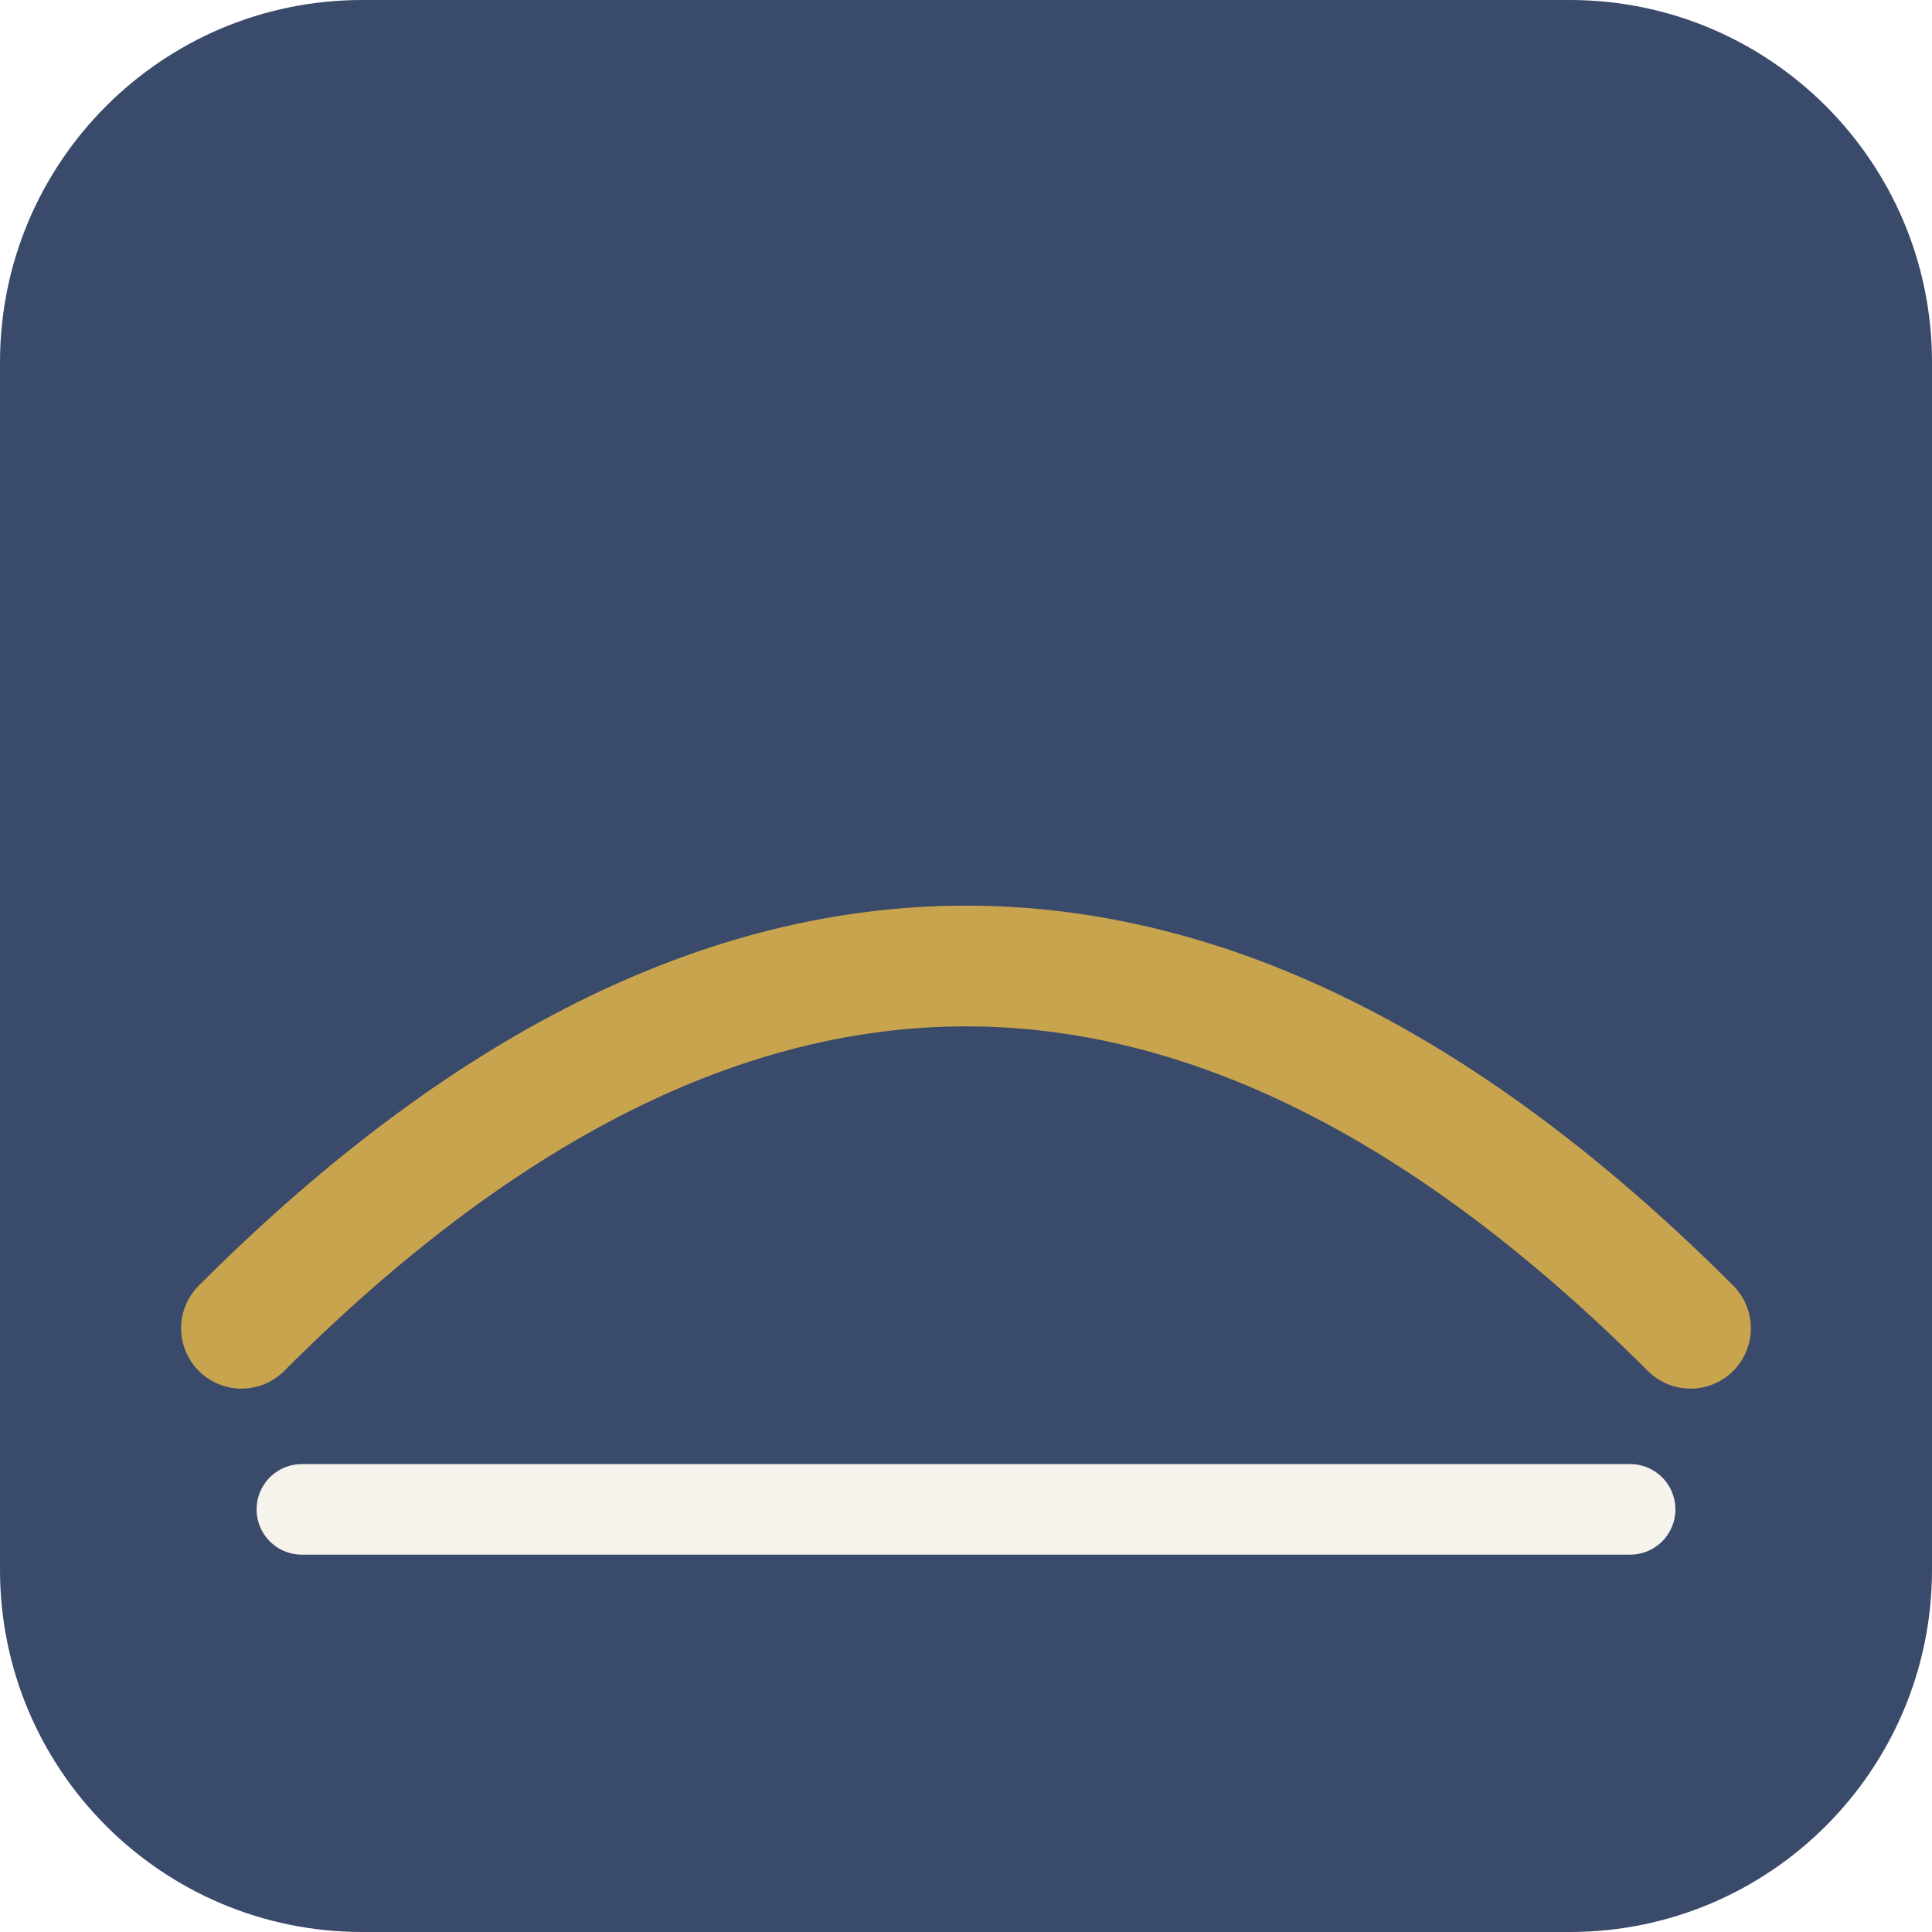
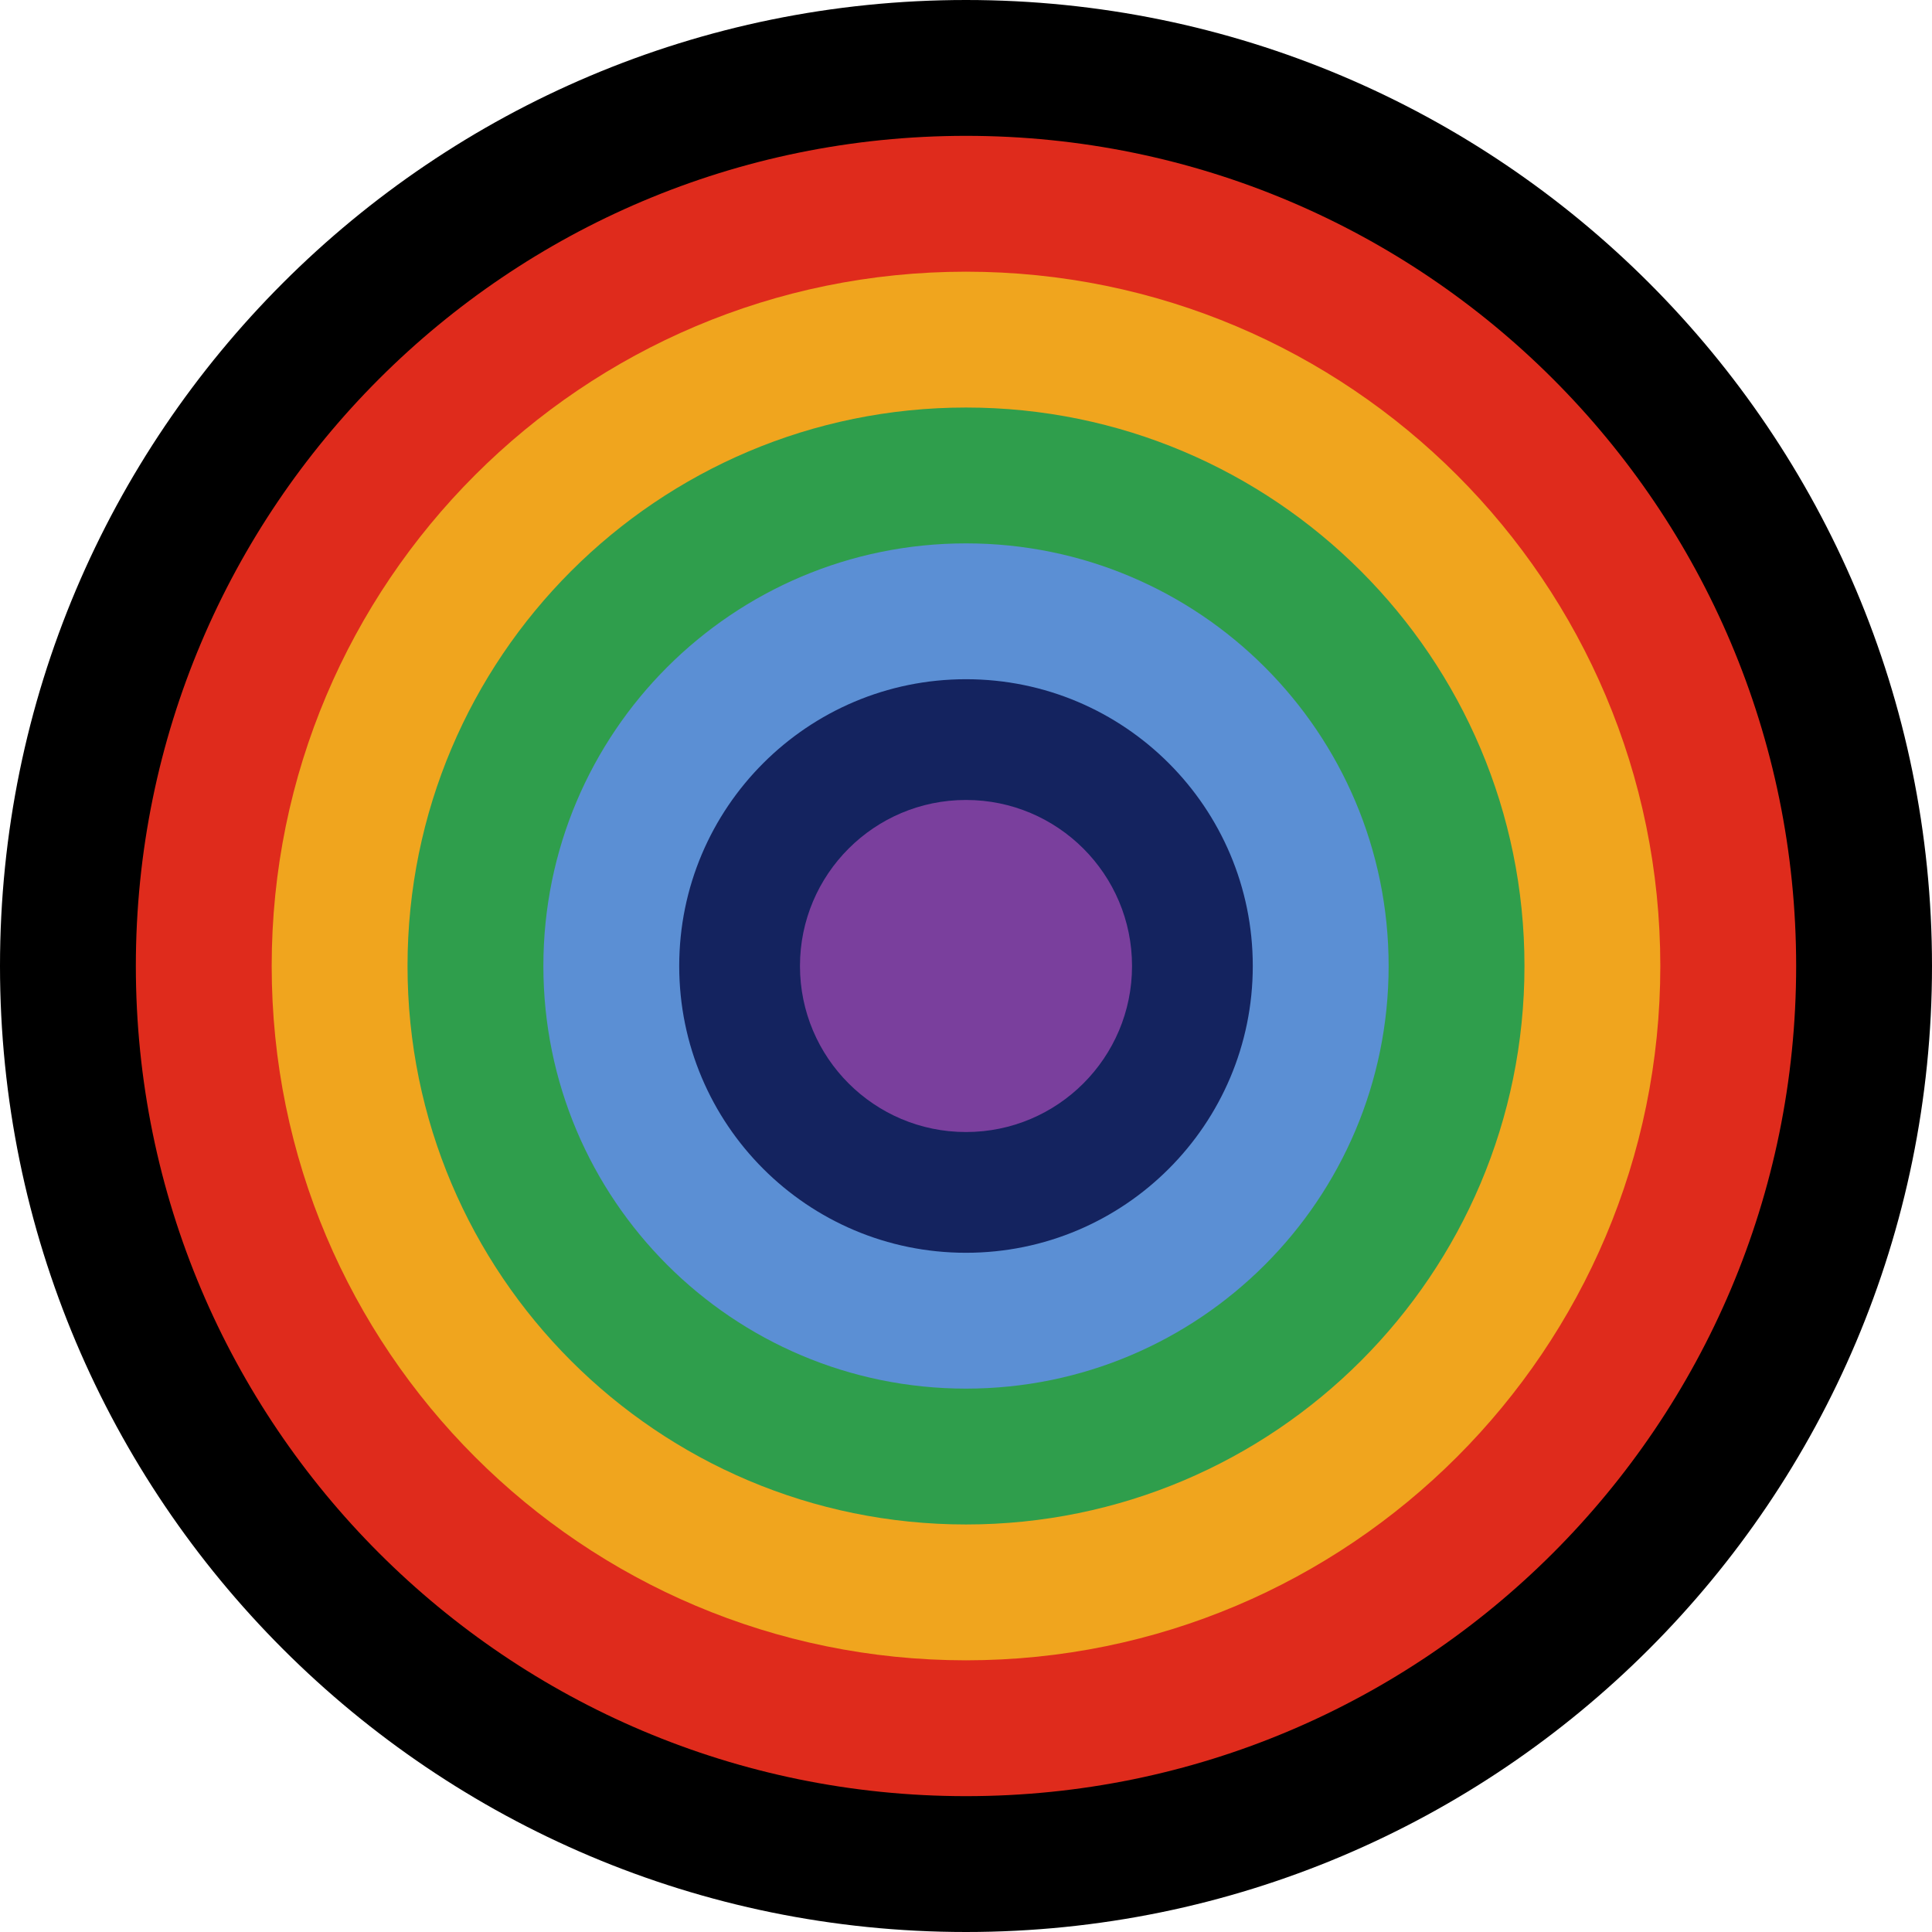
<svg xmlns="http://www.w3.org/2000/svg" viewBox="0 0 64 64">
-   <rect width="64" height="64" rx="12" fill="#3a4a6b" />
-   <path d="M 8 44 Q 32 20 56 44" fill="none" stroke="#c9a44f" stroke-width="4" stroke-linecap="round" />
-   <line x1="10" y1="50" x2="54" y2="50" stroke="#f6f3ec" stroke-width="3" stroke-linecap="round" />
+   <circle cx="32" cy="32" r="32" fill="#000000" />
+   <circle cx="32" cy="32" r="27.5" fill="#df2b1c" />
+   <circle cx="32" cy="32" r="23" fill="#f0a51e" />
+   <circle cx="32" cy="32" r="18.5" fill="#2f9e4c" />
+   <circle cx="32" cy="32" r="14" fill="#5b8fd4" />
+   <circle cx="32" cy="32" r="9.5" fill="#14235f" />
+   <circle cx="32" cy="32" r="5.5" fill="#7a3f9d" />
</svg>
